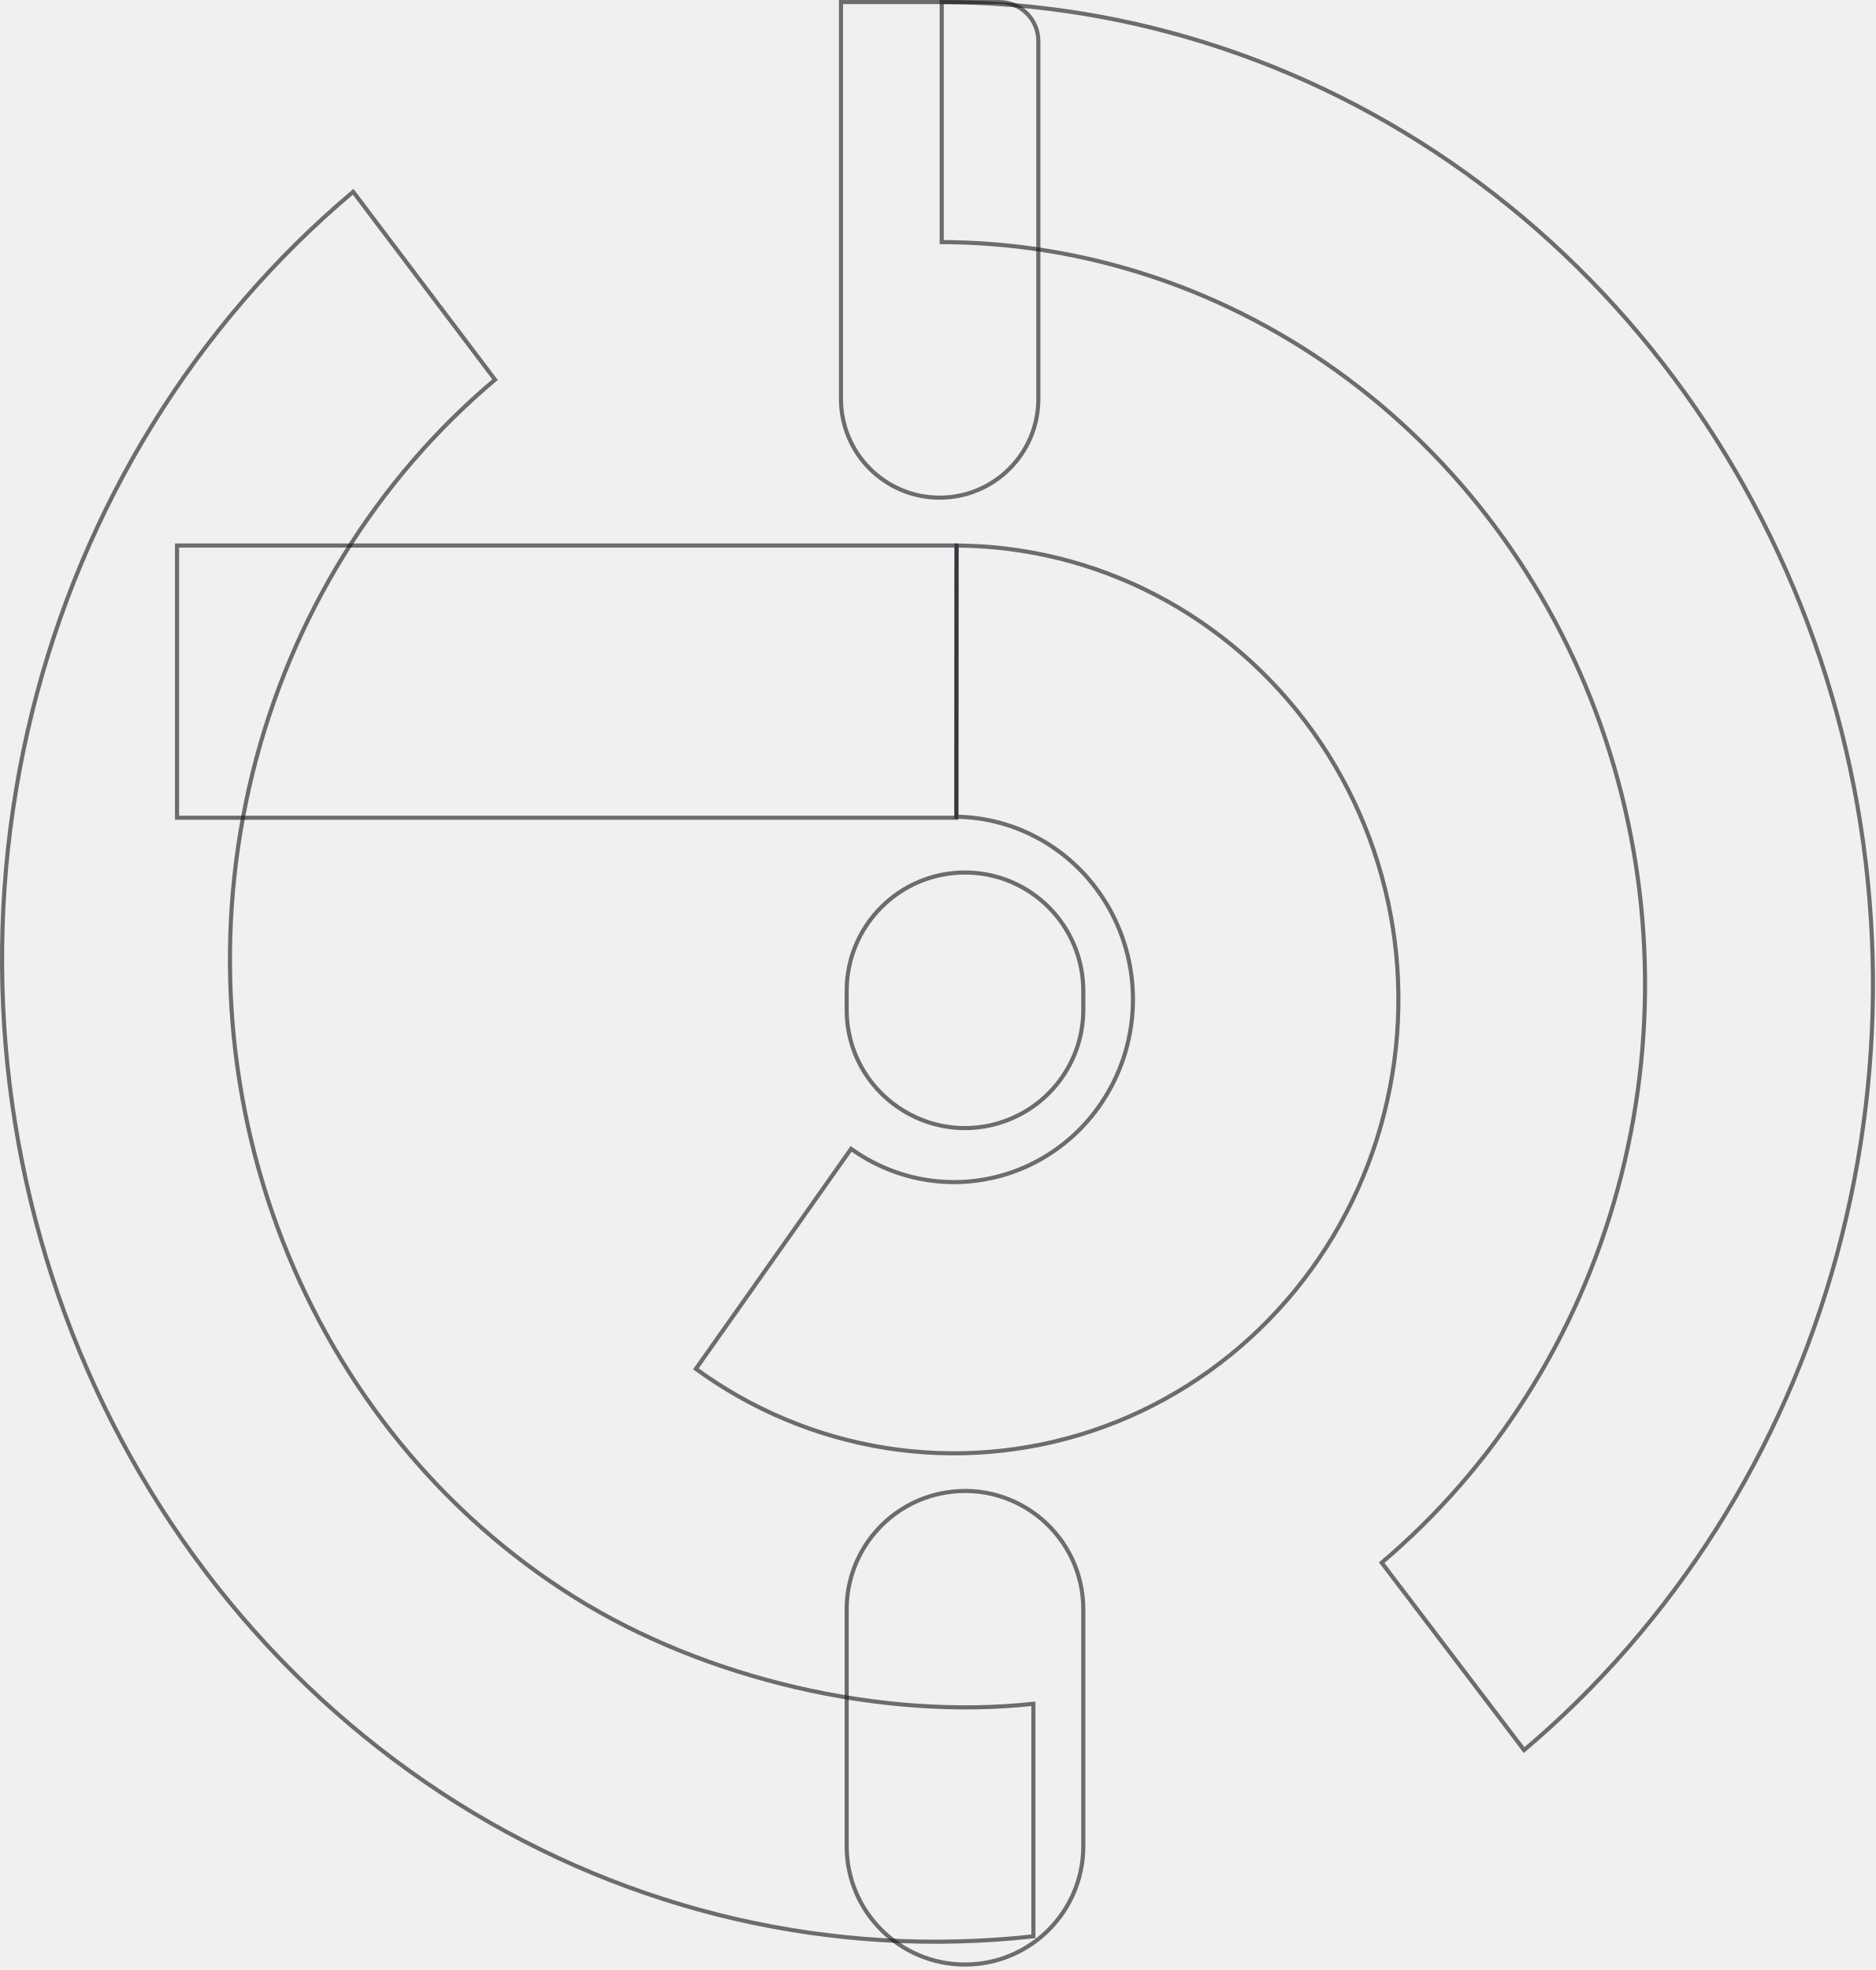
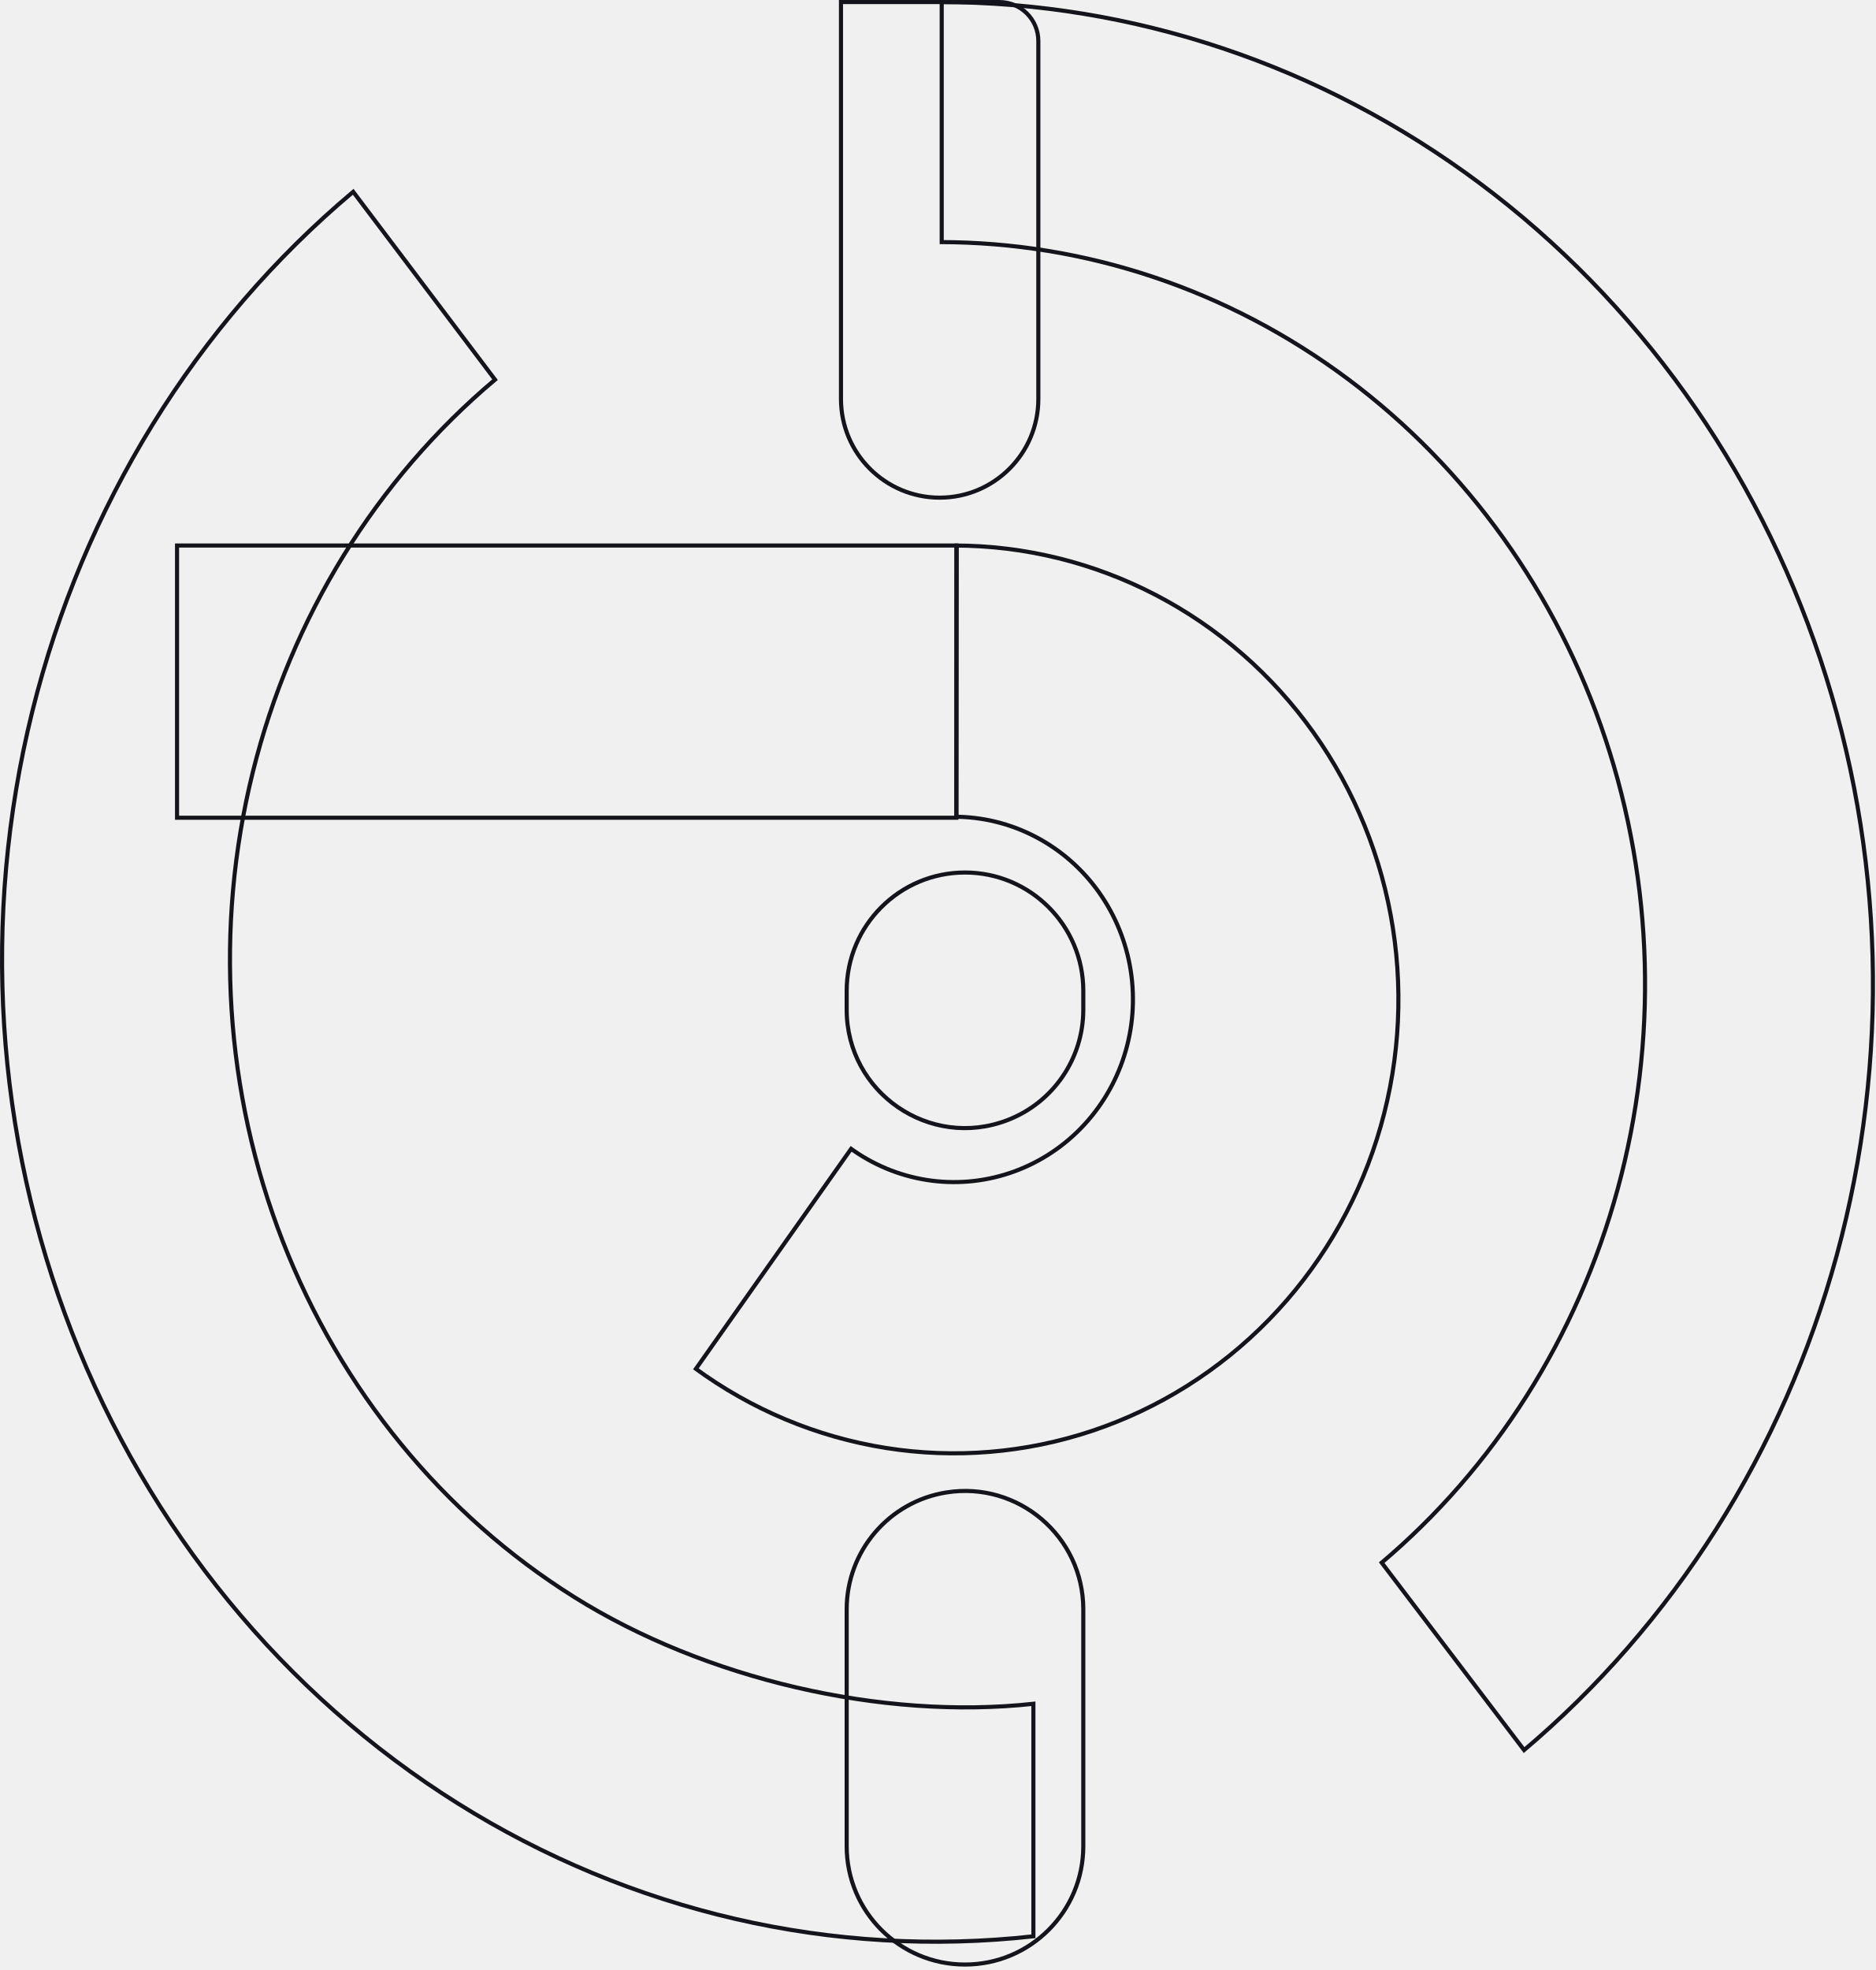
<svg xmlns="http://www.w3.org/2000/svg" width="457" height="480" viewBox="0 0 457 480" fill="none">
  <g clip-path="url(#clip0_1584_16)">
-     <path d="M7.861 173.394C20.254 123.389 47.693 78.957 86.066 46.732L120.631 92.509C91.661 116.86 70.953 150.414 61.597 188.164C52.202 226.072 54.762 266.165 68.894 302.411C83.025 338.657 107.964 369.099 139.964 389.152C171.803 409.103 214.905 419.167 251.819 415.137V471.788C202.978 477.216 153.772 465.861 111.565 439.412C69.23 412.883 36.224 372.601 17.519 324.624C-1.186 276.647 -4.576 223.574 7.861 173.394Z" stroke="#14151C" stroke-opacity="0.6" />
+     <path d="M7.861 173.394C20.254 123.389 47.693 78.957 86.066 46.732L120.631 92.509C91.661 116.86 70.953 150.414 61.597 188.164C52.202 226.072 54.762 266.165 68.894 302.411C83.025 338.657 107.964 369.099 139.964 389.152C171.803 409.103 214.905 419.167 251.819 415.137V471.788C202.978 477.216 153.772 465.861 111.565 439.412C69.23 412.883 36.224 372.601 17.519 324.624C-1.186 276.647 -4.576 223.574 7.861 173.394Z" stroke="#14151C" />
    <mask id="mask0_1584_16" style="mask-type:luminance" maskUnits="userSpaceOnUse" x="228" y="0" width="229" height="428">
      <path d="M228.98 0C276.216 0 322.286 15.442 360.819 44.19C399.352 72.938 428.444 113.571 444.073 160.473C459.703 207.374 461.097 258.227 448.063 305.998C435.029 353.769 408.211 396.1 371.317 427.137L336.012 380.676C363.754 357.337 383.92 325.506 393.721 289.584C403.522 253.662 402.474 215.423 390.721 180.155C378.969 144.887 357.093 114.332 328.117 92.715C299.142 71.098 264.5 59.486 228.98 59.486V0Z" fill="white" />
    </mask>
    <g mask="url(#mask0_1584_16)">
-       <path d="M228.98 0C276.216 0 322.286 15.442 360.819 44.19C399.352 72.938 428.444 113.571 444.073 160.473C459.703 207.374 461.097 258.227 448.063 305.998C435.029 353.769 408.211 396.1 371.317 427.137L336.012 380.676C363.754 357.337 383.92 325.506 393.721 289.584C403.522 253.662 402.474 215.423 390.721 180.155C378.969 144.887 357.093 114.332 328.117 92.715C299.142 71.098 264.5 59.486 228.98 59.486V0Z" stroke="#14151C" stroke-opacity="0.6" stroke-width="2" />
+       <path d="M228.98 0C276.216 0 322.286 15.442 360.819 44.19C399.352 72.938 428.444 113.571 444.073 160.473C459.703 207.374 461.097 258.227 448.063 305.998C435.029 353.769 408.211 396.1 371.317 427.137L336.012 380.676C363.754 357.337 383.92 325.506 393.721 289.584C403.522 253.662 402.474 215.423 390.721 180.155C378.969 144.887 357.093 114.332 328.117 92.715C299.142 71.098 264.5 59.486 228.98 59.486V0Z" stroke="#14151C" stroke-width="2" />
    </g>
-     <path d="M206.323 449.841V392.113C206.323 377.941 216.623 365.871 230.619 363.642C248.129 360.854 263.982 374.383 263.982 392.113V449.841C263.982 465.763 251.075 478.671 235.153 478.671C219.23 478.671 206.323 465.763 206.323 449.841ZM206.323 246.016V241.422C206.323 225.499 219.23 212.592 235.153 212.592C251.075 212.592 263.982 225.499 263.982 241.422V246.016C263.982 257.968 256.608 268.68 245.444 272.946C226.57 280.159 206.323 266.222 206.323 246.016Z" stroke="#14151C" stroke-opacity="0.6" />
+     <path d="M206.323 449.841V392.113C206.323 377.941 216.623 365.871 230.619 363.642C248.129 360.854 263.982 374.383 263.982 392.113V449.841C263.982 465.763 251.075 478.671 235.153 478.671C219.23 478.671 206.323 465.763 206.323 449.841ZM206.323 246.016V241.422C206.323 225.499 219.23 212.592 235.153 212.592C251.075 212.592 263.982 225.499 263.982 241.422V246.016C263.982 257.968 256.608 268.68 245.444 272.946C226.57 280.159 206.323 266.222 206.323 246.016Z" stroke="#14151C" />
    <mask id="mask1_1584_16" style="mask-type:luminance" maskUnits="userSpaceOnUse" x="168" y="132" width="174" height="223">
      <path d="M168.884 333.644C182.792 343.88 198.872 350.614 215.813 353.297C232.754 355.981 250.076 354.537 266.367 349.084C282.658 343.632 297.456 334.324 309.556 321.921C321.655 309.518 330.713 294.371 335.99 277.713C341.267 261.056 342.615 243.361 339.924 226.071C337.232 208.781 330.577 192.385 320.501 178.22C310.425 164.056 297.214 152.523 281.945 144.564C266.676 136.604 249.781 132.442 232.637 132.418L232.546 199.502C239.337 199.512 246.031 201.16 252.08 204.314C258.129 207.467 263.363 212.036 267.354 217.647C271.346 223.258 273.982 229.754 275.049 236.604C276.115 243.453 275.581 250.464 273.49 257.062C271.4 263.661 267.811 269.662 263.018 274.576C258.225 279.49 252.362 283.177 245.908 285.337C239.455 287.497 232.592 288.069 225.881 287.006C219.169 285.943 212.799 283.275 207.289 279.22L168.884 333.644Z" fill="white" />
    </mask>
    <g mask="url(#mask1_1584_16)">
-       <path d="M168.884 333.644C182.792 343.88 198.872 350.614 215.813 353.297C232.754 355.981 250.076 354.537 266.367 349.084C282.658 343.632 297.456 334.324 309.556 321.921C321.655 309.518 330.713 294.371 335.99 277.713C341.267 261.056 342.615 243.361 339.924 226.071C337.232 208.781 330.577 192.385 320.501 178.22C310.425 164.056 297.214 152.523 281.945 144.564C266.676 136.604 249.781 132.442 232.637 132.418L232.546 199.502C239.337 199.512 246.031 201.16 252.08 204.314C258.129 207.467 263.363 212.036 267.354 217.647C271.346 223.258 273.982 229.754 275.049 236.604C276.115 243.453 275.581 250.464 273.49 257.062C271.4 263.661 267.811 269.662 263.018 274.576C258.225 279.49 252.362 283.177 245.908 285.337C239.455 287.497 232.592 288.069 225.881 287.006C219.169 285.943 212.799 283.275 207.289 279.22L168.884 333.644Z" stroke="#14151C" stroke-opacity="0.6" stroke-width="2" />
+       <path d="M168.884 333.644C182.792 343.88 198.872 350.614 215.813 353.297C232.754 355.981 250.076 354.537 266.367 349.084C282.658 343.632 297.456 334.324 309.556 321.921C321.655 309.518 330.713 294.371 335.99 277.713C341.267 261.056 342.615 243.361 339.924 226.071C337.232 208.781 330.577 192.385 320.501 178.22C310.425 164.056 297.214 152.523 281.945 144.564C266.676 136.604 249.781 132.442 232.637 132.418L232.546 199.502C239.337 199.512 246.031 201.16 252.08 204.314C258.129 207.467 263.363 212.036 267.354 217.647C271.346 223.258 273.982 229.754 275.049 236.604C276.115 243.453 275.581 250.464 273.49 257.062C271.4 263.661 267.811 269.662 263.018 274.576C258.225 279.49 252.362 283.177 245.908 285.337C239.455 287.497 232.592 288.069 225.881 287.006C219.169 285.943 212.799 283.275 207.289 279.22L168.884 333.644Z" stroke="#14151C" stroke-width="2" />
    </g>
-     <path d="M43.143 132.917L43.143 199.248H233.053V132.917H43.143Z" stroke="#14151C" stroke-opacity="0.6" />
-     <path d="M204.934 97.211V0.5L243.527 0.5C248.774 0.5 253.027 4.754 253.027 10.001V97.211C253.027 110.491 242.261 121.257 228.981 121.257C215.7 121.257 204.934 110.491 204.934 97.211Z" stroke="#14151C" stroke-opacity="0.6" />
+     <path d="M43.143 132.917L43.143 199.248H233.053V132.917H43.143Z" stroke="#14151C" />
+     <path d="M204.934 97.211V0.5L243.527 0.5C248.774 0.5 253.027 4.754 253.027 10.001V97.211C253.027 110.491 242.261 121.257 228.981 121.257C215.7 121.257 204.934 110.491 204.934 97.211Z" stroke="#14151C" />
  </g>
  <defs>
    <clipPath id="clip0_1584_16">
      <rect width="457" height="480" fill="white" />
    </clipPath>
  </defs>
</svg>
